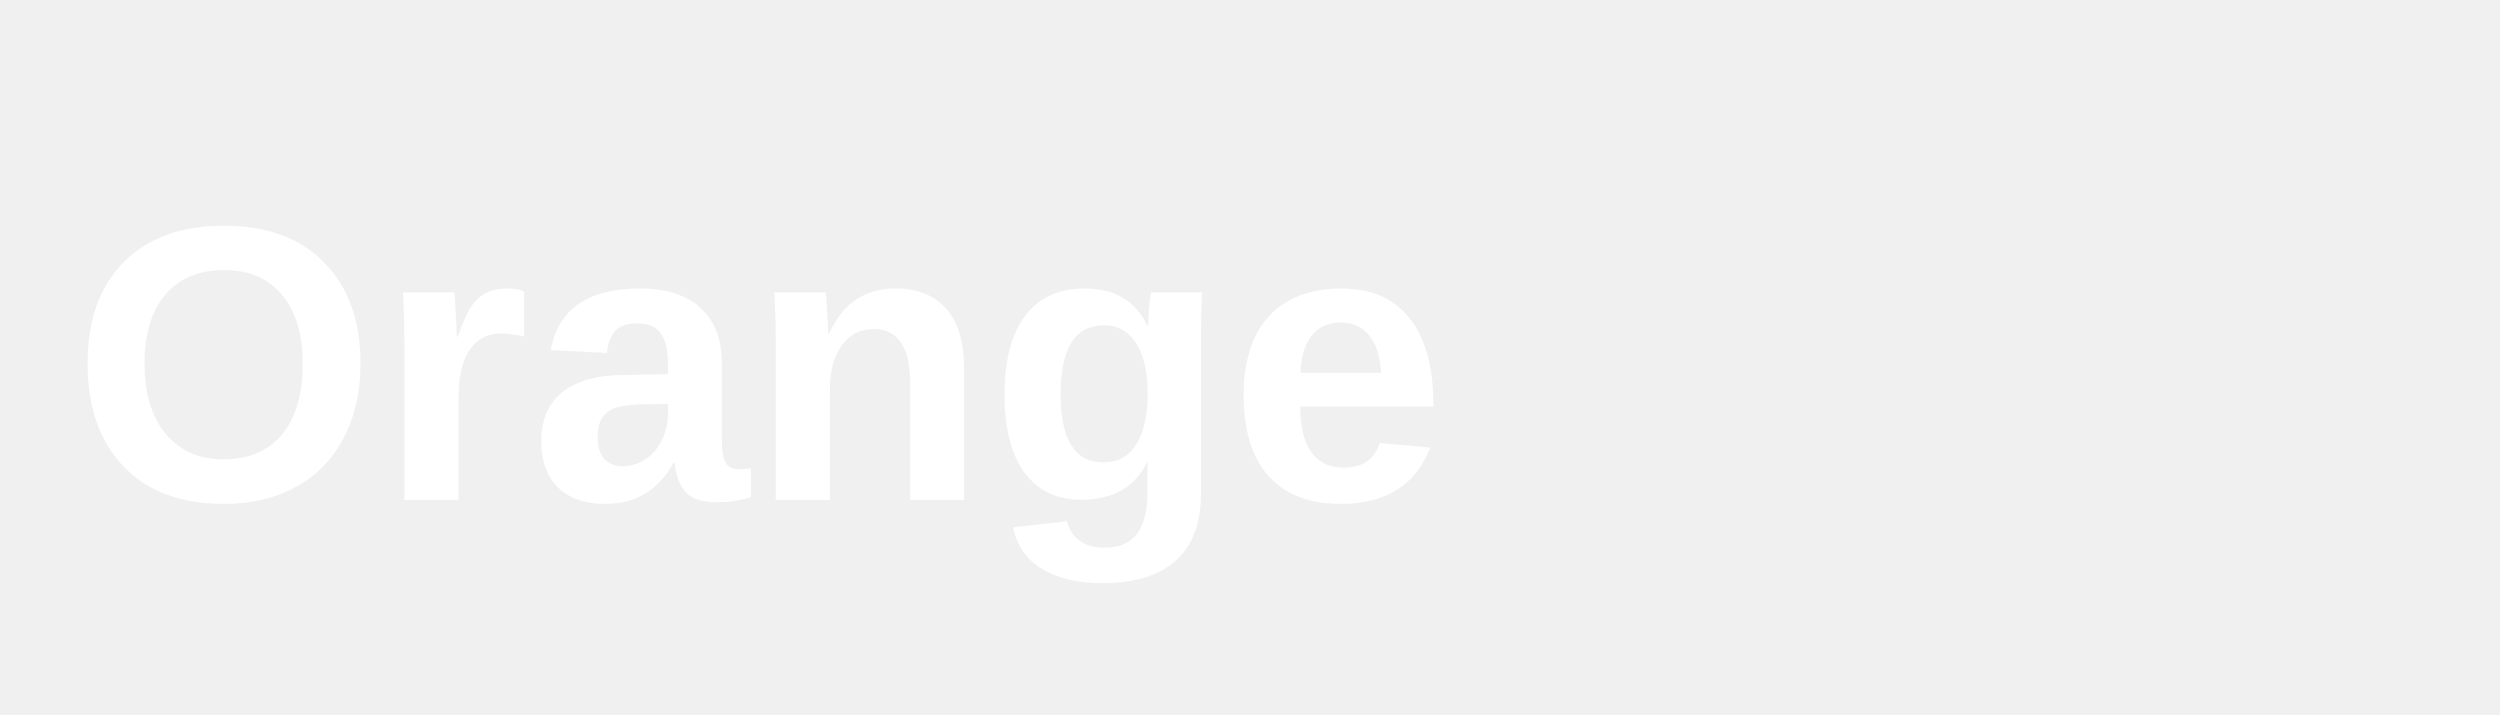
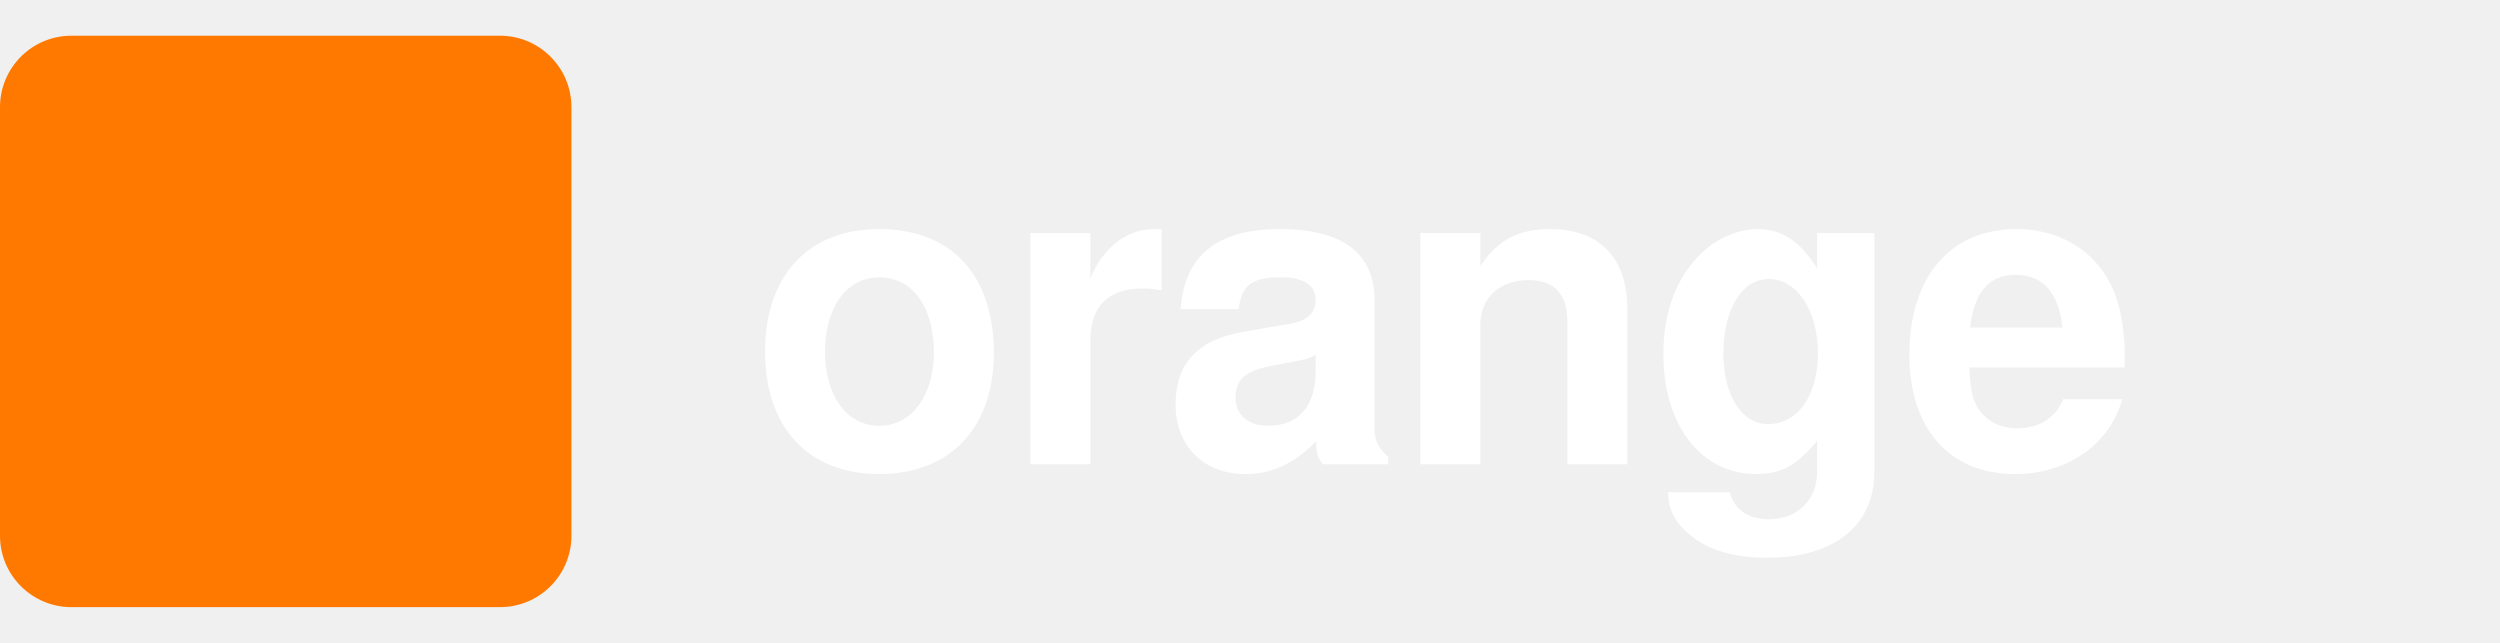
- <svg xmlns="http://www.w3.org/2000/svg" viewBox="0 0 140 40" width="140" height="40">
-   <text x="4" y="28" font-family="Arial, Helvetica, sans-serif" font-weight="700" font-size="22" fill="#FFFFFF">Orange</text>
+ <svg xmlns="http://www.w3.org/2000/svg" viewBox="0 0 140 36" width="140" height="36">
+   <rect x="0" y="2" width="32" height="32" rx="4" fill="#FF7900" />
+   <text x="42" y="26" font-family="'Helvetica Neue', Helvetica, Arial, sans-serif" font-weight="700" font-size="24" letter-spacing="-0.02em" fill="#FFFFFF">orange</text>
</svg>
